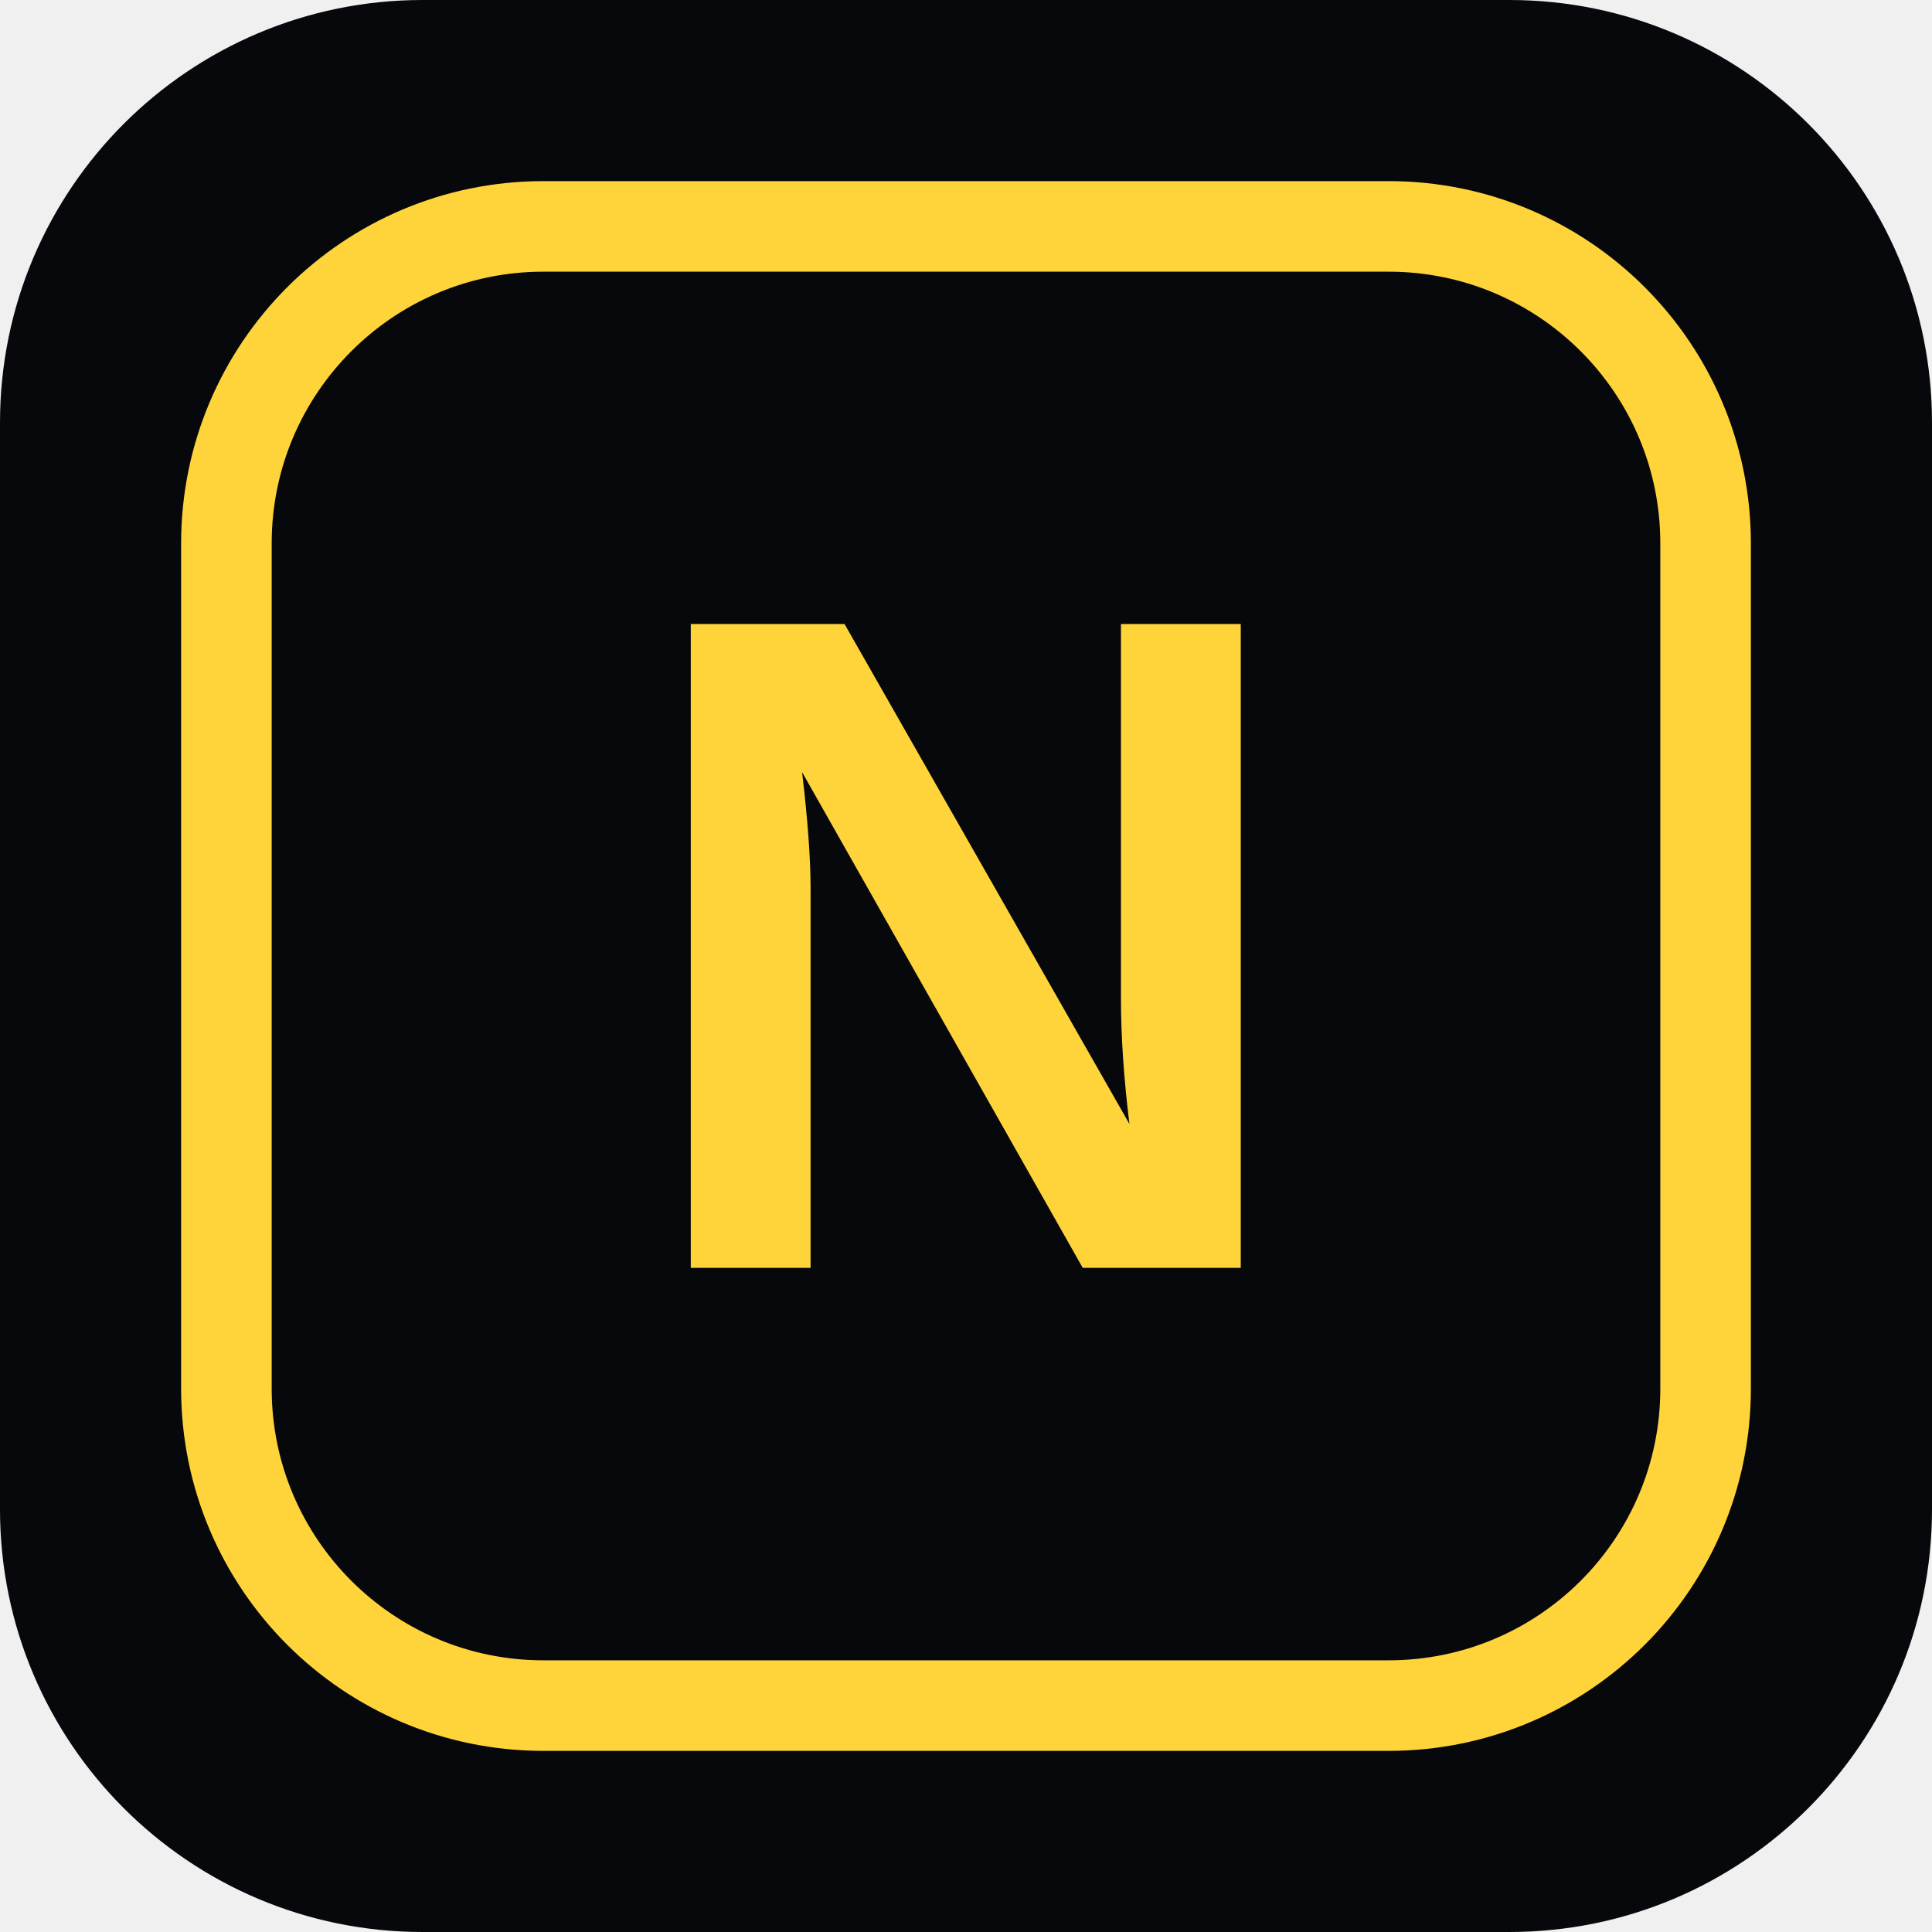
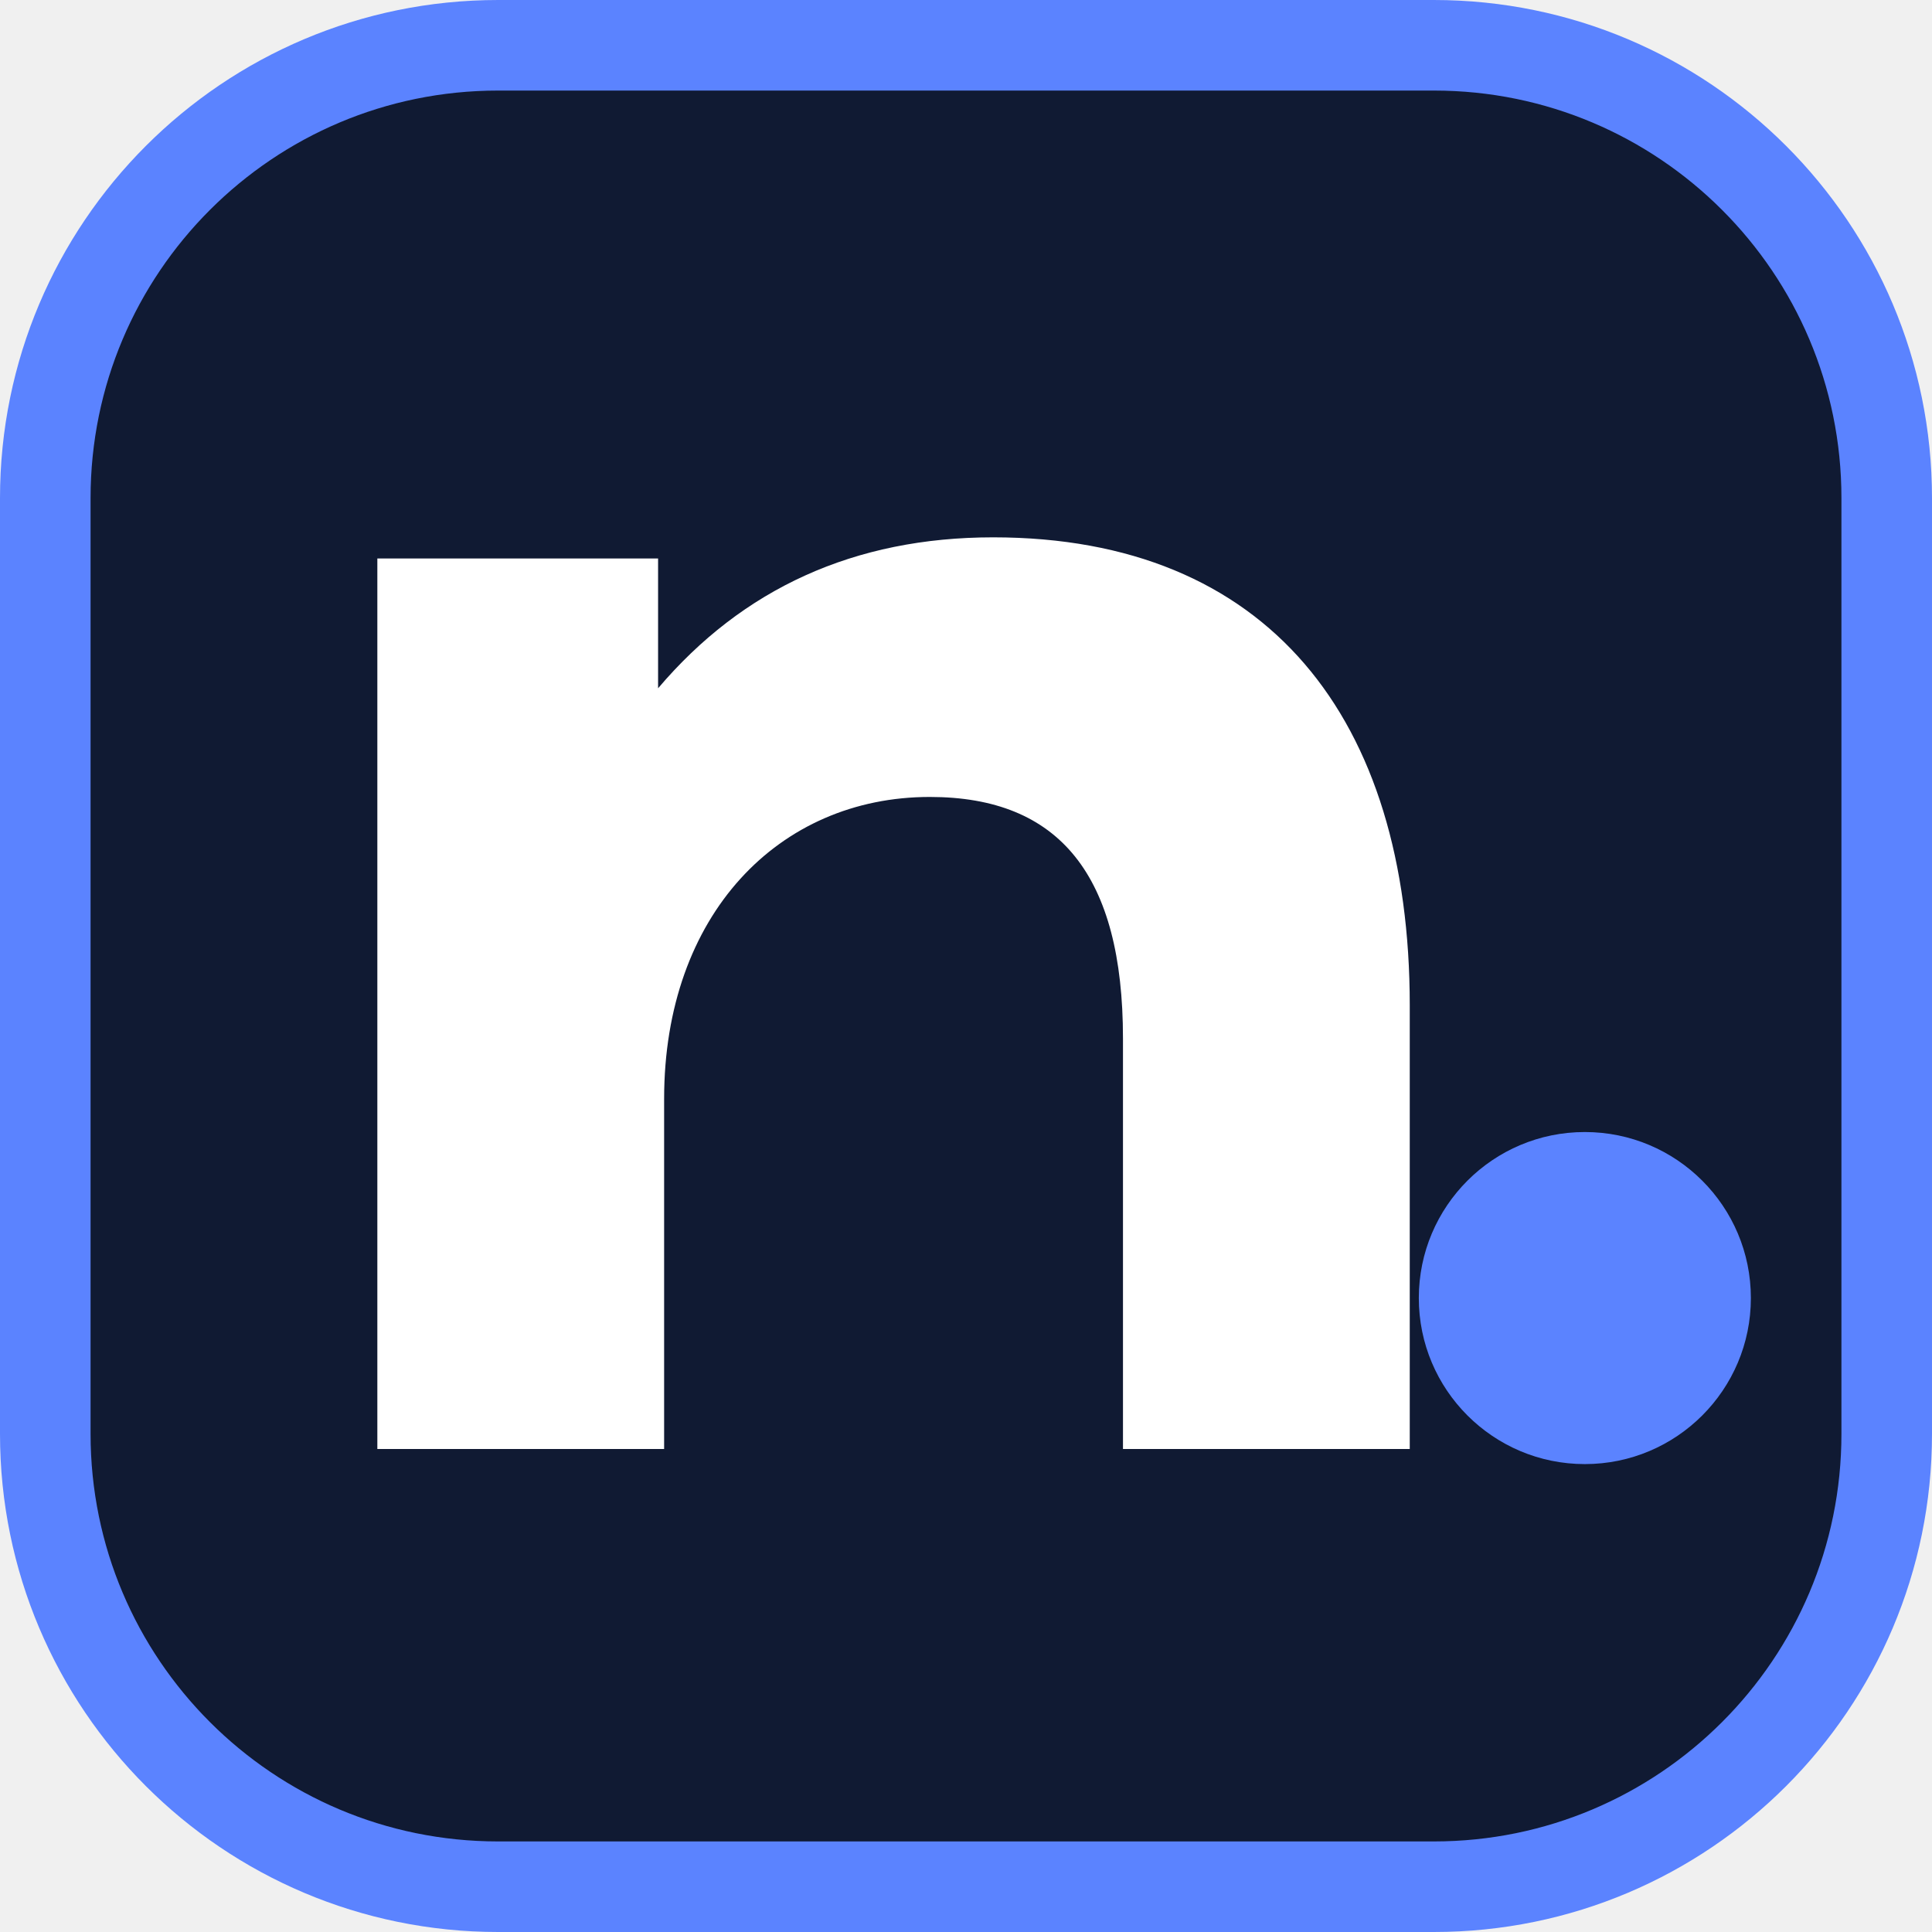
- <svg xmlns="http://www.w3.org/2000/svg" width="64" height="64" viewBox="0 0 64 64" fill="none">
-   <rect width="64" height="64" rx="14" fill="#07080B" />
-   <rect x="7.5" y="7.5" width="49" height="49" rx="10.5" stroke="#FFD43B" stroke-width="3" />
-   <text x="32" y="42" text-anchor="middle" font-family="Arial, Helvetica, sans-serif" font-size="31" font-weight="800" fill="#FFD43B">N</text>
+ <svg xmlns="http://www.w3.org/2000/svg" width="64" height="64" viewBox="0 0 64 64" role="img" aria-label="NovaLure">
+   <rect x="1.5" y="1.5" width="61" height="61" rx="15" fill="#101A33" stroke="#5B83FF" stroke-width="3" />
+   <path d="M12.5 48V18.5h9.3v4.3c2.8-3.3 6.5-5 11.1-5 9.1 0 13.8 6 13.8 15.5V48h-9.5V34.4c0-5.4-2.1-8-6.4-8-5 0-8.8 3.9-8.8 10V48h-9.5Z" fill="#FFFFFF" />
+   <circle cx="52.5" cy="43" r="5.5" fill="#5B83FF" />
</svg>
